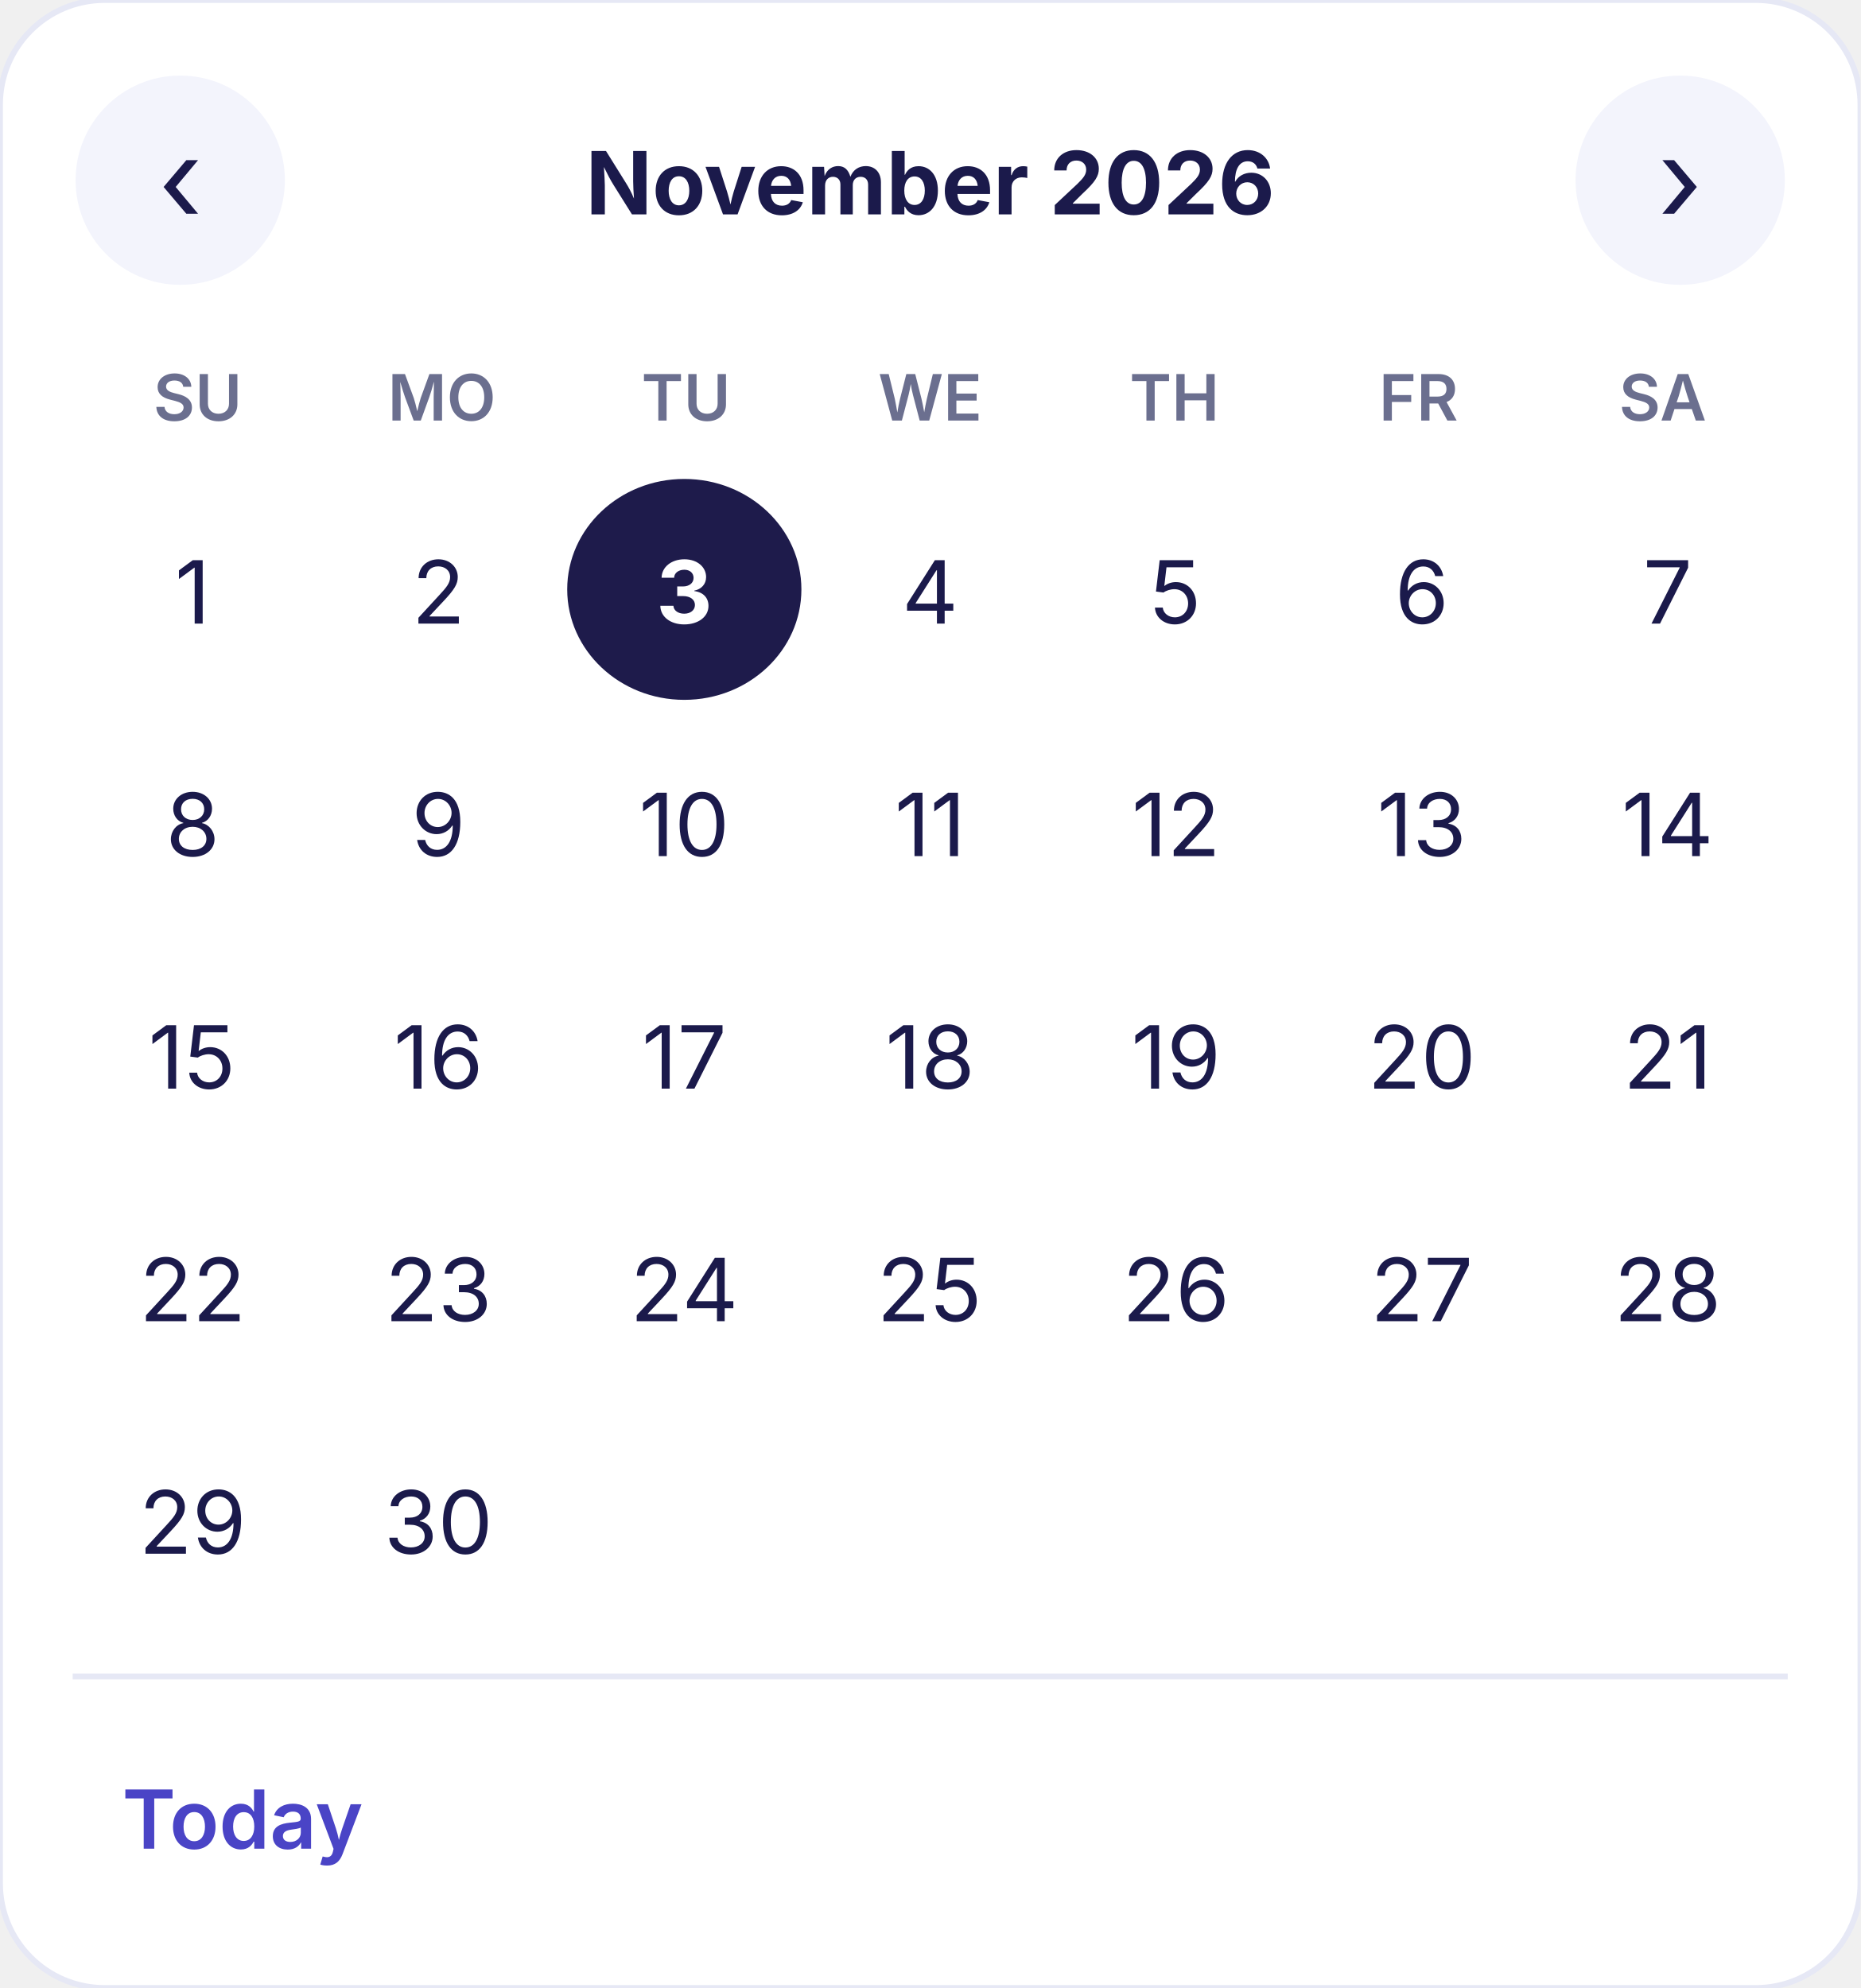
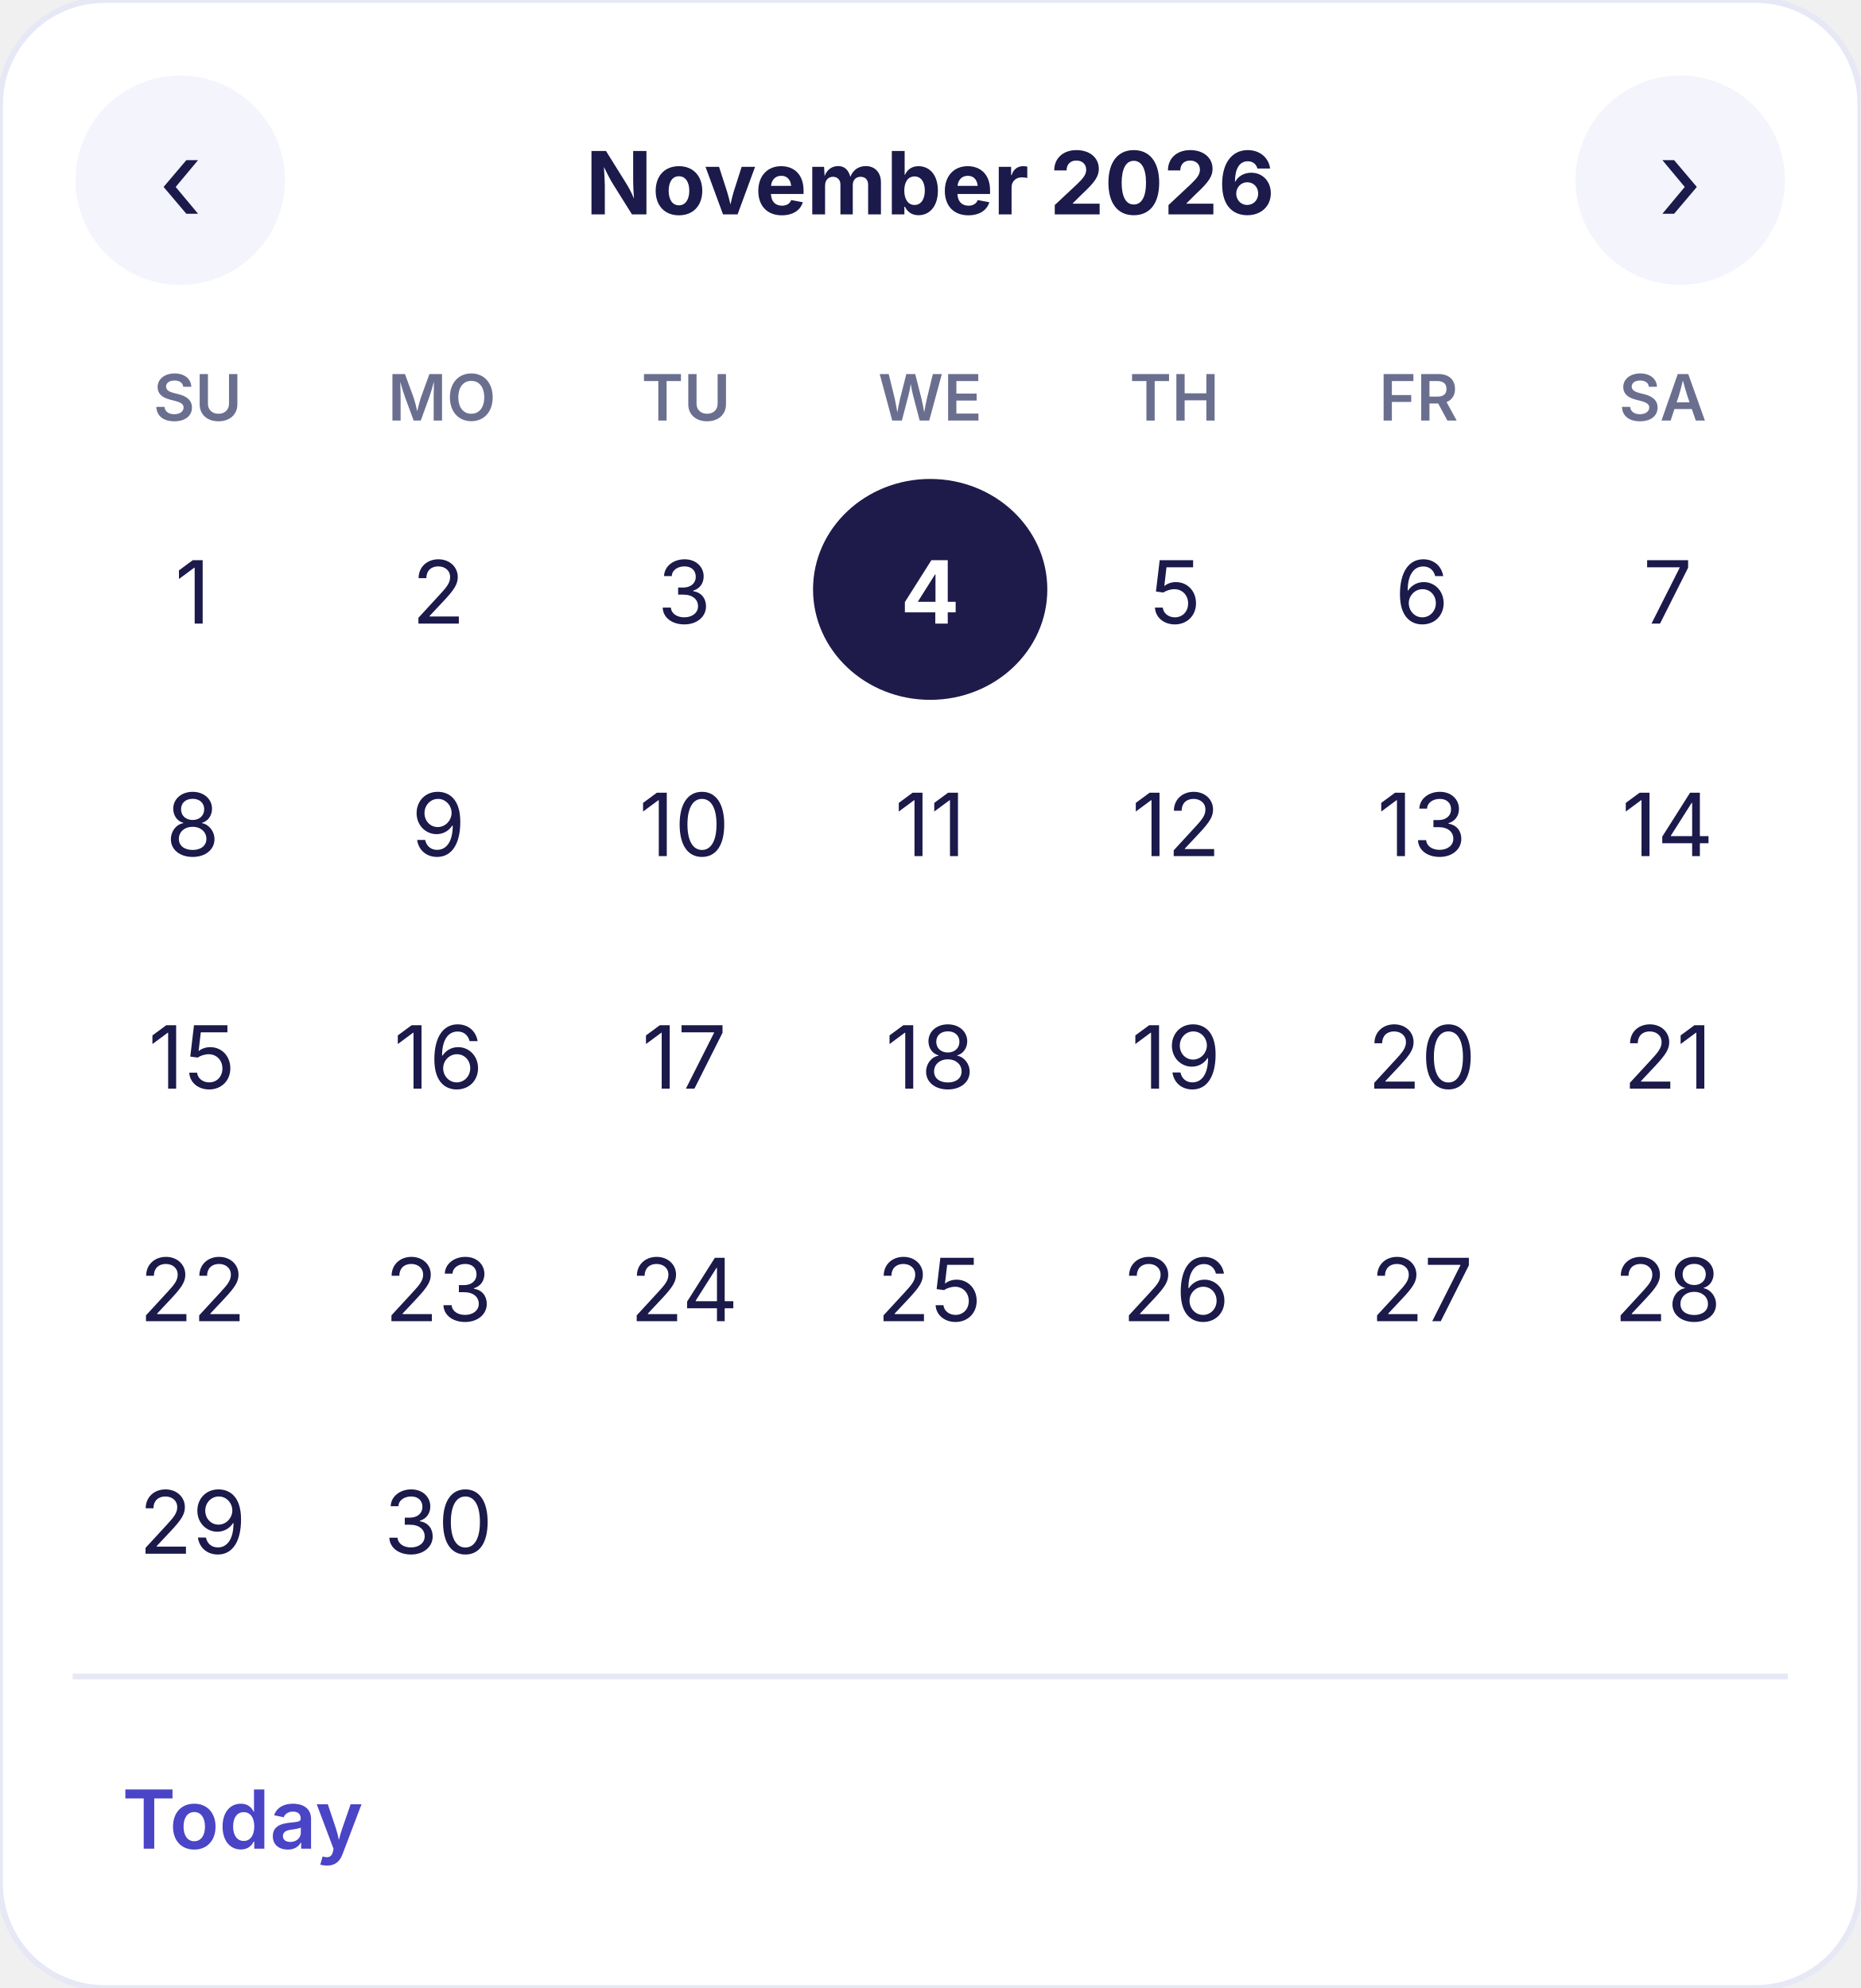
<svg xmlns="http://www.w3.org/2000/svg" data-stacking-context="true" aria-owns="dp-pop1" width="320" height="341.984" viewBox="62 325.609 320 341.984">
  <style />
  <g data-stacking-layer="rootBackgroundAndBorders" />
  <g data-stacking-layer="childStackingContextsWithNegativeStackLevels" />
  <g data-stacking-layer="inFlowNonInlineNonPositionedDescendants" />
  <g data-stacking-layer="nonPositionedFloats" />
  <g data-stacking-layer="inFlowInlineLevelNonPositionedDescendants" />
  <g data-stacking-layer="childStackingContextsWithStackLevelZeroAndPositionedDescendantsWithStackLevelZero" />
  <g data-stacking-layer="childStackingContextsWithPositiveStackLevels">
    <g data-tag="div" id="dp-pop1" class="dp-pop" data-z-index="1000" data-stacking-context="true" aria-label="Choose a date" role="dialog" mask="url(#mask-for-dp-pop11)" aria-owns="dp-head1 dp-wk1 dp-grid1 dp-foot1">
      <g data-stacking-layer="rootBackgroundAndBorders">
        <rect width="320" height="341.984" x="62" y="325.609" fill="rgb(255, 255, 255)" stroke="rgb(230, 232, 245)" stroke-width="1px" rx="18" ry="18" />
      </g>
      <mask id="mask-for-dp-pop11">
        <rect width="320" height="341.984" x="62" y="325.609" fill="#ffffff" />
      </mask>
      <g data-tag="div" id="dp-head1" class="dp-head" data-z-index="auto" data-stacking-context="true" aria-owns="dp-nav1 dp-title1 dp-nav2">
        <g data-tag="button" id="dp-nav1" class="dp-nav" data-z-index="auto" data-stacking-context="true" role="button" aria-labelledby="" aria-label="Previous month">
          <g data-stacking-layer="rootBackgroundAndBorders">
            <rect width="36" height="36" x="75" y="338.609" fill="rgb(243, 244, 252)" rx="18" ry="18" />
          </g>
          <text color="rgb(27, 26, 75)" dominant-baseline="text-after-edge" font-family="Inter, ui-sans-serif, system-ui, -apple-system, &quot;Segoe UI&quot;, Roboto, sans-serif" font-size="20px" font-size-adjust="none" font-stretch="100%" font-style="normal" font-variant="normal" font-weight="400" direction="ltr" letter-spacing="normal" text-decoration="none" text-anchor="start" text-rendering="auto" unicode-bidi="normal" word-spacing="0px" writing-mode="horizontal-tb" user-select="text" fill="rgb(27, 26, 75)">
            <tspan xml:space="preserve" x="89.156" y="368.609" textLength="7.688" lengthAdjust="spacingAndGlyphs">‹</tspan>
          </text>
        </g>
        <g data-tag="b" id="dp-title1" class="dp-title" data-z-index="auto" data-stacking-context="true">
          <text color="rgb(27, 26, 75)" dominant-baseline="text-after-edge" font-family="Inter, ui-sans-serif, system-ui, -apple-system, &quot;Segoe UI&quot;, Roboto, sans-serif" font-size="15px" font-size-adjust="none" font-stretch="100%" font-style="normal" font-variant="normal" font-weight="700" direction="ltr" letter-spacing="normal" text-decoration="none" text-anchor="start" text-rendering="auto" unicode-bidi="normal" word-spacing="0px" writing-mode="horizontal-tb" user-select="text" fill="rgb(27, 26, 75)">
            <tspan xml:space="preserve" x="162.75" y="366.109" textLength="118.516" lengthAdjust="spacingAndGlyphs">November 2026</tspan>
          </text>
        </g>
        <g data-tag="button" id="dp-nav2" class="dp-nav" data-z-index="auto" data-stacking-context="true" role="button" aria-labelledby="" aria-label="Next month">
          <g data-stacking-layer="rootBackgroundAndBorders">
            <rect width="36" height="36" x="333" y="338.609" fill="rgb(243, 244, 252)" rx="18" ry="18" />
          </g>
          <text color="rgb(27, 26, 75)" dominant-baseline="text-after-edge" font-family="Inter, ui-sans-serif, system-ui, -apple-system, &quot;Segoe UI&quot;, Roboto, sans-serif" font-size="20px" font-size-adjust="none" font-stretch="100%" font-style="normal" font-variant="normal" font-weight="400" direction="ltr" letter-spacing="normal" text-decoration="none" text-anchor="start" text-rendering="auto" unicode-bidi="normal" word-spacing="0px" writing-mode="horizontal-tb" user-select="text" fill="rgb(27, 26, 75)">
            <tspan xml:space="preserve" x="347.156" y="368.609" textLength="7.688" lengthAdjust="spacingAndGlyphs">›</tspan>
          </text>
        </g>
      </g>
      <g data-tag="div" id="dp-wk1" class="dp-wk" data-z-index="auto" data-stacking-context="true" aria-owns="span1 span2 span3 span4 span5 span6 span7">
        <g data-tag="span" id="span1" data-z-index="auto" data-stacking-context="true">
          <text color="rgb(107, 111, 143)" dominant-baseline="text-after-edge" font-family="Inter, ui-sans-serif, system-ui, -apple-system, &quot;Segoe UI&quot;, Roboto, sans-serif" font-size="11px" font-size-adjust="none" font-stretch="100%" font-style="normal" font-variant="normal" font-weight="600" direction="ltr" letter-spacing="normal" text-decoration="none" text-anchor="start" text-rendering="auto" unicode-bidi="normal" word-spacing="0px" writing-mode="horizontal-tb" user-select="text" fill="rgb(107, 111, 143)">
            <tspan xml:space="preserve" x="88.375" y="400.609" textLength="15.25" lengthAdjust="spacingAndGlyphs">SU</tspan>
          </text>
        </g>
        <g data-tag="span" id="span2" data-z-index="auto" data-stacking-context="true">
          <text color="rgb(107, 111, 143)" dominant-baseline="text-after-edge" font-family="Inter, ui-sans-serif, system-ui, -apple-system, &quot;Segoe UI&quot;, Roboto, sans-serif" font-size="11px" font-size-adjust="none" font-stretch="100%" font-style="normal" font-variant="normal" font-weight="600" direction="ltr" letter-spacing="normal" text-decoration="none" text-anchor="start" text-rendering="auto" unicode-bidi="normal" word-spacing="0px" writing-mode="horizontal-tb" user-select="text" fill="rgb(107, 111, 143)">
            <tspan xml:space="preserve" x="128.688" y="400.609" textLength="18.609" lengthAdjust="spacingAndGlyphs">MO</tspan>
          </text>
        </g>
        <g data-tag="span" id="span3" data-z-index="auto" data-stacking-context="true">
          <text color="rgb(107, 111, 143)" dominant-baseline="text-after-edge" font-family="Inter, ui-sans-serif, system-ui, -apple-system, &quot;Segoe UI&quot;, Roboto, sans-serif" font-size="11px" font-size-adjust="none" font-stretch="100%" font-style="normal" font-variant="normal" font-weight="600" direction="ltr" letter-spacing="normal" text-decoration="none" text-anchor="start" text-rendering="auto" unicode-bidi="normal" word-spacing="0px" writing-mode="horizontal-tb" user-select="text" fill="rgb(107, 111, 143)">
            <tspan xml:space="preserve" x="172.312" y="400.609" textLength="15.359" lengthAdjust="spacingAndGlyphs">TU</tspan>
          </text>
        </g>
        <g data-tag="span" id="span4" data-z-index="auto" data-stacking-context="true">
          <text color="rgb(107, 111, 143)" dominant-baseline="text-after-edge" font-family="Inter, ui-sans-serif, system-ui, -apple-system, &quot;Segoe UI&quot;, Roboto, sans-serif" font-size="11px" font-size-adjust="none" font-stretch="100%" font-style="normal" font-variant="normal" font-weight="600" direction="ltr" letter-spacing="normal" text-decoration="none" text-anchor="start" text-rendering="auto" unicode-bidi="normal" word-spacing="0px" writing-mode="horizontal-tb" user-select="text" fill="rgb(107, 111, 143)">
            <tspan xml:space="preserve" x="213.047" y="400.609" textLength="17.891" lengthAdjust="spacingAndGlyphs">WE</tspan>
          </text>
        </g>
        <g data-tag="span" id="span5" data-z-index="auto" data-stacking-context="true">
          <text color="rgb(107, 111, 143)" dominant-baseline="text-after-edge" font-family="Inter, ui-sans-serif, system-ui, -apple-system, &quot;Segoe UI&quot;, Roboto, sans-serif" font-size="11px" font-size-adjust="none" font-stretch="100%" font-style="normal" font-variant="normal" font-weight="600" direction="ltr" letter-spacing="normal" text-decoration="none" text-anchor="start" text-rendering="auto" unicode-bidi="normal" word-spacing="0px" writing-mode="horizontal-tb" user-select="text" fill="rgb(107, 111, 143)">
            <tspan xml:space="preserve" x="256.266" y="400.609" textLength="15.469" lengthAdjust="spacingAndGlyphs">TH</tspan>
          </text>
        </g>
        <g data-tag="span" id="span6" data-z-index="auto" data-stacking-context="true">
          <text color="rgb(107, 111, 143)" dominant-baseline="text-after-edge" font-family="Inter, ui-sans-serif, system-ui, -apple-system, &quot;Segoe UI&quot;, Roboto, sans-serif" font-size="11px" font-size-adjust="none" font-stretch="100%" font-style="normal" font-variant="normal" font-weight="600" direction="ltr" letter-spacing="normal" text-decoration="none" text-anchor="start" text-rendering="auto" unicode-bidi="normal" word-spacing="0px" writing-mode="horizontal-tb" user-select="text" fill="rgb(107, 111, 143)">
            <tspan xml:space="preserve" x="299.172" y="400.609" textLength="13.656" lengthAdjust="spacingAndGlyphs">FR</tspan>
          </text>
        </g>
        <g data-tag="span" id="span7" data-z-index="auto" data-stacking-context="true">
          <text color="rgb(107, 111, 143)" dominant-baseline="text-after-edge" font-family="Inter, ui-sans-serif, system-ui, -apple-system, &quot;Segoe UI&quot;, Roboto, sans-serif" font-size="11px" font-size-adjust="none" font-stretch="100%" font-style="normal" font-variant="normal" font-weight="600" direction="ltr" letter-spacing="normal" text-decoration="none" text-anchor="start" text-rendering="auto" unicode-bidi="normal" word-spacing="0px" writing-mode="horizontal-tb" user-select="text" fill="rgb(107, 111, 143)">
            <tspan xml:space="preserve" x="340.469" y="400.609" textLength="15.047" lengthAdjust="spacingAndGlyphs">SA</tspan>
          </text>
        </g>
      </g>
      <g data-tag="div" id="dp-grid1" class="dp-grid" data-z-index="auto" data-stacking-context="true" aria-owns="dp-day1 dp-day2 dp-day3 dp-day4 dp-day5 dp-day6 dp-day7 dp-day8 dp-day9 dp-day10 dp-day11 dp-day12 dp-day13 dp-day14 dp-day15 dp-day16 dp-day17 dp-day18 dp-day19 dp-day20 dp-day21 dp-day22 dp-day23 dp-day24 dp-day25 dp-day26 dp-day27 dp-day28 dp-day29 dp-day30">
        <g data-tag="button" id="dp-day1" class="dp-day" data-z-index="auto" data-stacking-context="true" role="button" aria-labelledby="" aria-label="2026-11-01">
          <text color="rgb(27, 26, 75)" dominant-baseline="text-after-edge" font-family="Inter, ui-sans-serif, system-ui, -apple-system, &quot;Segoe UI&quot;, Roboto, sans-serif" font-size="15px" font-size-adjust="none" font-stretch="100%" font-style="normal" font-variant="normal" font-weight="400" direction="ltr" letter-spacing="normal" text-decoration="none" text-anchor="start" text-rendering="auto" unicode-bidi="normal" word-spacing="0px" writing-mode="horizontal-tb" user-select="text" fill="rgb(27, 26, 75)">
            <tspan xml:space="preserve" x="92.078" y="436.5" textLength="6.109" lengthAdjust="spacingAndGlyphs">1</tspan>
          </text>
        </g>
        <g data-tag="button" id="dp-day2" class="dp-day" data-z-index="auto" data-stacking-context="true" role="button" aria-labelledby="" aria-label="2026-11-02">
          <text color="rgb(27, 26, 75)" dominant-baseline="text-after-edge" font-family="Inter, ui-sans-serif, system-ui, -apple-system, &quot;Segoe UI&quot;, Roboto, sans-serif" font-size="15px" font-size-adjust="none" font-stretch="100%" font-style="normal" font-variant="normal" font-weight="400" direction="ltr" letter-spacing="normal" text-decoration="none" text-anchor="start" text-rendering="auto" unicode-bidi="normal" word-spacing="0px" writing-mode="horizontal-tb" user-select="text" fill="rgb(27, 26, 75)">
            <tspan xml:space="preserve" x="132.844" y="436.5" textLength="9.156" lengthAdjust="spacingAndGlyphs">2</tspan>
          </text>
        </g>
-         <g data-tag="button" id="dp-day3" class="dp-day on today" data-z-index="auto" data-stacking-context="true" role="button" aria-labelledby="" aria-label="2026-11-03" aria-pressed="true">
+         <g data-tag="button" id="dp-day3" class="dp-day" data-z-index="auto" data-stacking-context="true" role="button" aria-labelledby="" aria-label="2026-11-03">
+           <text color="rgb(27, 26, 75)" dominant-baseline="text-after-edge" font-family="Inter, ui-sans-serif, system-ui, -apple-system, &quot;Segoe UI&quot;, Roboto, sans-serif" font-size="15px" font-size-adjust="none" font-stretch="100%" font-style="normal" font-variant="normal" font-weight="400" direction="ltr" letter-spacing="normal" text-decoration="none" text-anchor="start" text-rendering="auto" unicode-bidi="normal" word-spacing="0px" writing-mode="horizontal-tb" user-select="text" fill="rgb(27, 26, 75)">
+             <tspan xml:space="preserve" x="175.062" y="436.5" textLength="9.266" lengthAdjust="spacingAndGlyphs">3</tspan>
+           </text>
+         </g>
+         <g data-tag="button" id="dp-day4" class="dp-day on today" data-z-index="auto" data-stacking-context="true" role="button" aria-labelledby="" aria-label="2026-11-04" aria-pressed="true">
          <g data-stacking-layer="rootBackgroundAndBorders">
-             <rect width="40.281" height="38" x="159.562" y="408" fill="rgb(30, 27, 75)" rx="20.141" ry="19" />
+             <rect width="40.297" height="38" x="201.844" y="408" fill="rgb(30, 27, 75)" rx="20.148" ry="19" />
          </g>
          <text color="rgb(255, 255, 255)" dominant-baseline="text-after-edge" font-family="Inter, ui-sans-serif, system-ui, -apple-system, &quot;Segoe UI&quot;, Roboto, sans-serif" font-size="15px" font-size-adjust="none" font-stretch="100%" font-style="normal" font-variant="normal" font-weight="700" direction="ltr" letter-spacing="normal" text-decoration="none" text-anchor="start" text-rendering="auto" unicode-bidi="normal" word-spacing="0px" writing-mode="horizontal-tb" user-select="text" fill="rgb(255, 255, 255)">
-             <tspan xml:space="preserve" x="174.859" y="436.5" textLength="9.688" lengthAdjust="spacingAndGlyphs">3</tspan>
-           </text>
-         </g>
-         <g data-tag="button" id="dp-day4" class="dp-day" data-z-index="auto" data-stacking-context="true" role="button" aria-labelledby="" aria-label="2026-11-04">
-           <text color="rgb(27, 26, 75)" dominant-baseline="text-after-edge" font-family="Inter, ui-sans-serif, system-ui, -apple-system, &quot;Segoe UI&quot;, Roboto, sans-serif" font-size="15px" font-size-adjust="none" font-stretch="100%" font-style="normal" font-variant="normal" font-weight="400" direction="ltr" letter-spacing="normal" text-decoration="none" text-anchor="start" text-rendering="auto" unicode-bidi="normal" word-spacing="0px" writing-mode="horizontal-tb" user-select="text" fill="rgb(27, 26, 75)">
-             <tspan xml:space="preserve" x="217.141" y="436.5" textLength="9.703" lengthAdjust="spacingAndGlyphs">4</tspan>
+             <tspan xml:space="preserve" x="216.906" y="436.5" textLength="10.156" lengthAdjust="spacingAndGlyphs">4</tspan>
          </text>
        </g>
        <g data-tag="button" id="dp-day5" class="dp-day" data-z-index="auto" data-stacking-context="true" role="button" aria-labelledby="" aria-label="2026-11-05">
          <text color="rgb(27, 26, 75)" dominant-baseline="text-after-edge" font-family="Inter, ui-sans-serif, system-ui, -apple-system, &quot;Segoe UI&quot;, Roboto, sans-serif" font-size="15px" font-size-adjust="none" font-stretch="100%" font-style="normal" font-variant="normal" font-weight="400" direction="ltr" letter-spacing="normal" text-decoration="none" text-anchor="start" text-rendering="auto" unicode-bidi="normal" word-spacing="0px" writing-mode="horizontal-tb" user-select="text" fill="rgb(27, 26, 75)">
            <tspan xml:space="preserve" x="259.719" y="436.5" textLength="9.125" lengthAdjust="spacingAndGlyphs">5</tspan>
          </text>
        </g>
        <g data-tag="button" id="dp-day6" class="dp-day" data-z-index="auto" data-stacking-context="true" role="button" aria-labelledby="" aria-label="2026-11-06">
          <text color="rgb(27, 26, 75)" dominant-baseline="text-after-edge" font-family="Inter, ui-sans-serif, system-ui, -apple-system, &quot;Segoe UI&quot;, Roboto, sans-serif" font-size="15px" font-size-adjust="none" font-stretch="100%" font-style="normal" font-variant="normal" font-weight="400" direction="ltr" letter-spacing="normal" text-decoration="none" text-anchor="start" text-rendering="auto" unicode-bidi="normal" word-spacing="0px" writing-mode="horizontal-tb" user-select="text" fill="rgb(27, 26, 75)">
            <tspan xml:space="preserve" x="301.906" y="436.5" textLength="9.312" lengthAdjust="spacingAndGlyphs">6</tspan>
          </text>
        </g>
        <g data-tag="button" id="dp-day7" class="dp-day" data-z-index="auto" data-stacking-context="true" role="button" aria-labelledby="" aria-label="2026-11-07">
          <text color="rgb(27, 26, 75)" dominant-baseline="text-after-edge" font-family="Inter, ui-sans-serif, system-ui, -apple-system, &quot;Segoe UI&quot;, Roboto, sans-serif" font-size="15px" font-size-adjust="none" font-stretch="100%" font-style="normal" font-variant="normal" font-weight="400" direction="ltr" letter-spacing="normal" text-decoration="none" text-anchor="start" text-rendering="auto" unicode-bidi="normal" word-spacing="0px" writing-mode="horizontal-tb" user-select="text" fill="rgb(27, 26, 75)">
            <tspan xml:space="preserve" x="344.594" y="436.5" textLength="8.5" lengthAdjust="spacingAndGlyphs">7</tspan>
          </text>
        </g>
        <g data-tag="button" id="dp-day8" class="dp-day" data-z-index="auto" data-stacking-context="true" role="button" aria-labelledby="" aria-label="2026-11-08">
          <text color="rgb(27, 26, 75)" dominant-baseline="text-after-edge" font-family="Inter, ui-sans-serif, system-ui, -apple-system, &quot;Segoe UI&quot;, Roboto, sans-serif" font-size="15px" font-size-adjust="none" font-stretch="100%" font-style="normal" font-variant="normal" font-weight="400" direction="ltr" letter-spacing="normal" text-decoration="none" text-anchor="start" text-rendering="auto" unicode-bidi="normal" word-spacing="0px" writing-mode="horizontal-tb" user-select="text" fill="rgb(27, 26, 75)">
            <tspan xml:space="preserve" x="90.5" y="476.5" textLength="9.281" lengthAdjust="spacingAndGlyphs">8</tspan>
          </text>
        </g>
        <g data-tag="button" id="dp-day9" class="dp-day" data-z-index="auto" data-stacking-context="true" role="button" aria-labelledby="" aria-label="2026-11-09">
          <text color="rgb(27, 26, 75)" dominant-baseline="text-after-edge" font-family="Inter, ui-sans-serif, system-ui, -apple-system, &quot;Segoe UI&quot;, Roboto, sans-serif" font-size="15px" font-size-adjust="none" font-stretch="100%" font-style="normal" font-variant="normal" font-weight="400" direction="ltr" letter-spacing="normal" text-decoration="none" text-anchor="start" text-rendering="auto" unicode-bidi="normal" word-spacing="0px" writing-mode="horizontal-tb" user-select="text" fill="rgb(27, 26, 75)">
            <tspan xml:space="preserve" x="132.766" y="476.5" textLength="9.312" lengthAdjust="spacingAndGlyphs">9</tspan>
          </text>
        </g>
        <g data-tag="button" id="dp-day10" class="dp-day" data-z-index="auto" data-stacking-context="true" role="button" aria-labelledby="" aria-label="2026-11-10">
          <text color="rgb(27, 26, 75)" dominant-baseline="text-after-edge" font-family="Inter, ui-sans-serif, system-ui, -apple-system, &quot;Segoe UI&quot;, Roboto, sans-serif" font-size="15px" font-size-adjust="none" font-stretch="100%" font-style="normal" font-variant="normal" font-weight="400" direction="ltr" letter-spacing="normal" text-decoration="none" text-anchor="start" text-rendering="auto" unicode-bidi="normal" word-spacing="0px" writing-mode="horizontal-tb" user-select="text" fill="rgb(27, 26, 75)">
            <tspan xml:space="preserve" x="171.906" y="476.5" textLength="15.578" lengthAdjust="spacingAndGlyphs">10</tspan>
          </text>
        </g>
        <g data-tag="button" id="dp-day11" class="dp-day" data-z-index="auto" data-stacking-context="true" role="button" aria-labelledby="" aria-label="2026-11-11">
          <text color="rgb(27, 26, 75)" dominant-baseline="text-after-edge" font-family="Inter, ui-sans-serif, system-ui, -apple-system, &quot;Segoe UI&quot;, Roboto, sans-serif" font-size="15px" font-size-adjust="none" font-stretch="100%" font-style="normal" font-variant="normal" font-weight="400" direction="ltr" letter-spacing="normal" text-decoration="none" text-anchor="start" text-rendering="auto" unicode-bidi="normal" word-spacing="0px" writing-mode="horizontal-tb" user-select="text" fill="rgb(27, 26, 75)">
            <tspan xml:space="preserve" x="215.891" y="476.5" textLength="12.203" lengthAdjust="spacingAndGlyphs">11</tspan>
          </text>
        </g>
        <g data-tag="button" id="dp-day12" class="dp-day" data-z-index="auto" data-stacking-context="true" role="button" aria-labelledby="" aria-label="2026-11-12">
          <text color="rgb(27, 26, 75)" dominant-baseline="text-after-edge" font-family="Inter, ui-sans-serif, system-ui, -apple-system, &quot;Segoe UI&quot;, Roboto, sans-serif" font-size="15px" font-size-adjust="none" font-stretch="100%" font-style="normal" font-variant="normal" font-weight="400" direction="ltr" letter-spacing="normal" text-decoration="none" text-anchor="start" text-rendering="auto" unicode-bidi="normal" word-spacing="0px" writing-mode="horizontal-tb" user-select="text" fill="rgb(27, 26, 75)">
            <tspan xml:space="preserve" x="256.656" y="476.5" textLength="15.25" lengthAdjust="spacingAndGlyphs">12</tspan>
          </text>
        </g>
        <g data-tag="button" id="dp-day13" class="dp-day" data-z-index="auto" data-stacking-context="true" role="button" aria-labelledby="" aria-label="2026-11-13">
          <text color="rgb(27, 26, 75)" dominant-baseline="text-after-edge" font-family="Inter, ui-sans-serif, system-ui, -apple-system, &quot;Segoe UI&quot;, Roboto, sans-serif" font-size="15px" font-size-adjust="none" font-stretch="100%" font-style="normal" font-variant="normal" font-weight="400" direction="ltr" letter-spacing="normal" text-decoration="none" text-anchor="start" text-rendering="auto" unicode-bidi="normal" word-spacing="0px" writing-mode="horizontal-tb" user-select="text" fill="rgb(27, 26, 75)">
            <tspan xml:space="preserve" x="298.875" y="476.5" textLength="15.375" lengthAdjust="spacingAndGlyphs">13</tspan>
          </text>
        </g>
        <g data-tag="button" id="dp-day14" class="dp-day" data-z-index="auto" data-stacking-context="true" role="button" aria-labelledby="" aria-label="2026-11-14">
          <text color="rgb(27, 26, 75)" dominant-baseline="text-after-edge" font-family="Inter, ui-sans-serif, system-ui, -apple-system, &quot;Segoe UI&quot;, Roboto, sans-serif" font-size="15px" font-size-adjust="none" font-stretch="100%" font-style="normal" font-variant="normal" font-weight="400" direction="ltr" letter-spacing="normal" text-decoration="none" text-anchor="start" text-rendering="auto" unicode-bidi="normal" word-spacing="0px" writing-mode="horizontal-tb" user-select="text" fill="rgb(27, 26, 75)">
            <tspan xml:space="preserve" x="340.938" y="476.5" textLength="15.797" lengthAdjust="spacingAndGlyphs">14</tspan>
          </text>
        </g>
        <g data-tag="button" id="dp-day15" class="dp-day" data-z-index="auto" data-stacking-context="true" role="button" aria-labelledby="" aria-label="2026-11-15">
          <text color="rgb(27, 26, 75)" dominant-baseline="text-after-edge" font-family="Inter, ui-sans-serif, system-ui, -apple-system, &quot;Segoe UI&quot;, Roboto, sans-serif" font-size="15px" font-size-adjust="none" font-stretch="100%" font-style="normal" font-variant="normal" font-weight="400" direction="ltr" letter-spacing="normal" text-decoration="none" text-anchor="start" text-rendering="auto" unicode-bidi="normal" word-spacing="0px" writing-mode="horizontal-tb" user-select="text" fill="rgb(27, 26, 75)">
            <tspan xml:space="preserve" x="87.516" y="516.5" textLength="15.234" lengthAdjust="spacingAndGlyphs">15</tspan>
          </text>
        </g>
        <g data-tag="button" id="dp-day16" class="dp-day" data-z-index="auto" data-stacking-context="true" role="button" aria-labelledby="" aria-label="2026-11-16">
          <text color="rgb(27, 26, 75)" dominant-baseline="text-after-edge" font-family="Inter, ui-sans-serif, system-ui, -apple-system, &quot;Segoe UI&quot;, Roboto, sans-serif" font-size="15px" font-size-adjust="none" font-stretch="100%" font-style="normal" font-variant="normal" font-weight="400" direction="ltr" letter-spacing="normal" text-decoration="none" text-anchor="start" text-rendering="auto" unicode-bidi="normal" word-spacing="0px" writing-mode="horizontal-tb" user-select="text" fill="rgb(27, 26, 75)">
            <tspan xml:space="preserve" x="129.719" y="516.5" textLength="15.406" lengthAdjust="spacingAndGlyphs">16</tspan>
          </text>
        </g>
        <g data-tag="button" id="dp-day17" class="dp-day" data-z-index="auto" data-stacking-context="true" role="button" aria-labelledby="" aria-label="2026-11-17">
          <text color="rgb(27, 26, 75)" dominant-baseline="text-after-edge" font-family="Inter, ui-sans-serif, system-ui, -apple-system, &quot;Segoe UI&quot;, Roboto, sans-serif" font-size="15px" font-size-adjust="none" font-stretch="100%" font-style="normal" font-variant="normal" font-weight="400" direction="ltr" letter-spacing="normal" text-decoration="none" text-anchor="start" text-rendering="auto" unicode-bidi="normal" word-spacing="0px" writing-mode="horizontal-tb" user-select="text" fill="rgb(27, 26, 75)">
            <tspan xml:space="preserve" x="172.406" y="516.5" textLength="14.594" lengthAdjust="spacingAndGlyphs">17</tspan>
          </text>
        </g>
        <g data-tag="button" id="dp-day18" class="dp-day" data-z-index="auto" data-stacking-context="true" role="button" aria-labelledby="" aria-label="2026-11-18">
          <text color="rgb(27, 26, 75)" dominant-baseline="text-after-edge" font-family="Inter, ui-sans-serif, system-ui, -apple-system, &quot;Segoe UI&quot;, Roboto, sans-serif" font-size="15px" font-size-adjust="none" font-stretch="100%" font-style="normal" font-variant="normal" font-weight="400" direction="ltr" letter-spacing="normal" text-decoration="none" text-anchor="start" text-rendering="auto" unicode-bidi="normal" word-spacing="0px" writing-mode="horizontal-tb" user-select="text" fill="rgb(27, 26, 75)">
            <tspan xml:space="preserve" x="214.297" y="516.5" textLength="15.391" lengthAdjust="spacingAndGlyphs">18</tspan>
          </text>
        </g>
        <g data-tag="button" id="dp-day19" class="dp-day" data-z-index="auto" data-stacking-context="true" role="button" aria-labelledby="" aria-label="2026-11-19">
          <text color="rgb(27, 26, 75)" dominant-baseline="text-after-edge" font-family="Inter, ui-sans-serif, system-ui, -apple-system, &quot;Segoe UI&quot;, Roboto, sans-serif" font-size="15px" font-size-adjust="none" font-stretch="100%" font-style="normal" font-variant="normal" font-weight="400" direction="ltr" letter-spacing="normal" text-decoration="none" text-anchor="start" text-rendering="auto" unicode-bidi="normal" word-spacing="0px" writing-mode="horizontal-tb" user-select="text" fill="rgb(27, 26, 75)">
            <tspan xml:space="preserve" x="256.578" y="516.5" textLength="15.406" lengthAdjust="spacingAndGlyphs">19</tspan>
          </text>
        </g>
        <g data-tag="button" id="dp-day20" class="dp-day" data-z-index="auto" data-stacking-context="true" role="button" aria-labelledby="" aria-label="2026-11-20">
          <text color="rgb(27, 26, 75)" dominant-baseline="text-after-edge" font-family="Inter, ui-sans-serif, system-ui, -apple-system, &quot;Segoe UI&quot;, Roboto, sans-serif" font-size="15px" font-size-adjust="none" font-stretch="100%" font-style="normal" font-variant="normal" font-weight="400" direction="ltr" letter-spacing="normal" text-decoration="none" text-anchor="start" text-rendering="auto" unicode-bidi="normal" word-spacing="0px" writing-mode="horizontal-tb" user-select="text" fill="rgb(27, 26, 75)">
            <tspan xml:space="preserve" x="297.25" y="516.5" textLength="18.625" lengthAdjust="spacingAndGlyphs">20</tspan>
          </text>
        </g>
        <g data-tag="button" id="dp-day21" class="dp-day" data-z-index="auto" data-stacking-context="true" role="button" aria-labelledby="" aria-label="2026-11-21">
          <text color="rgb(27, 26, 75)" dominant-baseline="text-after-edge" font-family="Inter, ui-sans-serif, system-ui, -apple-system, &quot;Segoe UI&quot;, Roboto, sans-serif" font-size="15px" font-size-adjust="none" font-stretch="100%" font-style="normal" font-variant="normal" font-weight="400" direction="ltr" letter-spacing="normal" text-decoration="none" text-anchor="start" text-rendering="auto" unicode-bidi="normal" word-spacing="0px" writing-mode="horizontal-tb" user-select="text" fill="rgb(27, 26, 75)">
            <tspan xml:space="preserve" x="341.219" y="516.5" textLength="15.25" lengthAdjust="spacingAndGlyphs">21</tspan>
          </text>
        </g>
        <g data-tag="button" id="dp-day22" class="dp-day" data-z-index="auto" data-stacking-context="true" role="button" aria-labelledby="" aria-label="2026-11-22">
          <text color="rgb(27, 26, 75)" dominant-baseline="text-after-edge" font-family="Inter, ui-sans-serif, system-ui, -apple-system, &quot;Segoe UI&quot;, Roboto, sans-serif" font-size="15px" font-size-adjust="none" font-stretch="100%" font-style="normal" font-variant="normal" font-weight="400" direction="ltr" letter-spacing="normal" text-decoration="none" text-anchor="start" text-rendering="auto" unicode-bidi="normal" word-spacing="0px" writing-mode="horizontal-tb" user-select="text" fill="rgb(27, 26, 75)">
            <tspan xml:space="preserve" x="85.984" y="556.5" textLength="18.297" lengthAdjust="spacingAndGlyphs">22</tspan>
          </text>
        </g>
        <g data-tag="button" id="dp-day23" class="dp-day" data-z-index="auto" data-stacking-context="true" role="button" aria-labelledby="" aria-label="2026-11-23">
          <text color="rgb(27, 26, 75)" dominant-baseline="text-after-edge" font-family="Inter, ui-sans-serif, system-ui, -apple-system, &quot;Segoe UI&quot;, Roboto, sans-serif" font-size="15px" font-size-adjust="none" font-stretch="100%" font-style="normal" font-variant="normal" font-weight="400" direction="ltr" letter-spacing="normal" text-decoration="none" text-anchor="start" text-rendering="auto" unicode-bidi="normal" word-spacing="0px" writing-mode="horizontal-tb" user-select="text" fill="rgb(27, 26, 75)">
            <tspan xml:space="preserve" x="128.203" y="556.5" textLength="18.422" lengthAdjust="spacingAndGlyphs">23</tspan>
          </text>
        </g>
        <g data-tag="button" id="dp-day24" class="dp-day" data-z-index="auto" data-stacking-context="true" role="button" aria-labelledby="" aria-label="2026-11-24">
          <text color="rgb(27, 26, 75)" dominant-baseline="text-after-edge" font-family="Inter, ui-sans-serif, system-ui, -apple-system, &quot;Segoe UI&quot;, Roboto, sans-serif" font-size="15px" font-size-adjust="none" font-stretch="100%" font-style="normal" font-variant="normal" font-weight="400" direction="ltr" letter-spacing="normal" text-decoration="none" text-anchor="start" text-rendering="auto" unicode-bidi="normal" word-spacing="0px" writing-mode="horizontal-tb" user-select="text" fill="rgb(27, 26, 75)">
            <tspan xml:space="preserve" x="170.391" y="556.5" textLength="18.609" lengthAdjust="spacingAndGlyphs">24</tspan>
          </text>
        </g>
        <g data-tag="button" id="dp-day25" class="dp-day" data-z-index="auto" data-stacking-context="true" role="button" aria-labelledby="" aria-label="2026-11-25">
          <text color="rgb(27, 26, 75)" dominant-baseline="text-after-edge" font-family="Inter, ui-sans-serif, system-ui, -apple-system, &quot;Segoe UI&quot;, Roboto, sans-serif" font-size="15px" font-size-adjust="none" font-stretch="100%" font-style="normal" font-variant="normal" font-weight="400" direction="ltr" letter-spacing="normal" text-decoration="none" text-anchor="start" text-rendering="auto" unicode-bidi="normal" word-spacing="0px" writing-mode="horizontal-tb" user-select="text" fill="rgb(27, 26, 75)">
            <tspan xml:space="preserve" x="212.844" y="556.5" textLength="18.281" lengthAdjust="spacingAndGlyphs">25</tspan>
          </text>
        </g>
        <g data-tag="button" id="dp-day26" class="dp-day" data-z-index="auto" data-stacking-context="true" role="button" aria-labelledby="" aria-label="2026-11-26">
          <text color="rgb(27, 26, 75)" dominant-baseline="text-after-edge" font-family="Inter, ui-sans-serif, system-ui, -apple-system, &quot;Segoe UI&quot;, Roboto, sans-serif" font-size="15px" font-size-adjust="none" font-stretch="100%" font-style="normal" font-variant="normal" font-weight="400" direction="ltr" letter-spacing="normal" text-decoration="none" text-anchor="start" text-rendering="auto" unicode-bidi="normal" word-spacing="0px" writing-mode="horizontal-tb" user-select="text" fill="rgb(27, 26, 75)">
            <tspan xml:space="preserve" x="255.047" y="556.5" textLength="18.453" lengthAdjust="spacingAndGlyphs">26</tspan>
          </text>
        </g>
        <g data-tag="button" id="dp-day27" class="dp-day" data-z-index="auto" data-stacking-context="true" role="button" aria-labelledby="" aria-label="2026-11-27">
          <text color="rgb(27, 26, 75)" dominant-baseline="text-after-edge" font-family="Inter, ui-sans-serif, system-ui, -apple-system, &quot;Segoe UI&quot;, Roboto, sans-serif" font-size="15px" font-size-adjust="none" font-stretch="100%" font-style="normal" font-variant="normal" font-weight="400" direction="ltr" letter-spacing="normal" text-decoration="none" text-anchor="start" text-rendering="auto" unicode-bidi="normal" word-spacing="0px" writing-mode="horizontal-tb" user-select="text" fill="rgb(27, 26, 75)">
            <tspan xml:space="preserve" x="297.734" y="556.5" textLength="17.641" lengthAdjust="spacingAndGlyphs">27</tspan>
          </text>
        </g>
        <g data-tag="button" id="dp-day28" class="dp-day" data-z-index="auto" data-stacking-context="true" role="button" aria-labelledby="" aria-label="2026-11-28">
          <text color="rgb(27, 26, 75)" dominant-baseline="text-after-edge" font-family="Inter, ui-sans-serif, system-ui, -apple-system, &quot;Segoe UI&quot;, Roboto, sans-serif" font-size="15px" font-size-adjust="none" font-stretch="100%" font-style="normal" font-variant="normal" font-weight="400" direction="ltr" letter-spacing="normal" text-decoration="none" text-anchor="start" text-rendering="auto" unicode-bidi="normal" word-spacing="0px" writing-mode="horizontal-tb" user-select="text" fill="rgb(27, 26, 75)">
            <tspan xml:space="preserve" x="339.625" y="556.5" textLength="18.438" lengthAdjust="spacingAndGlyphs">28</tspan>
          </text>
        </g>
        <g data-tag="button" id="dp-day29" class="dp-day" data-z-index="auto" data-stacking-context="true" role="button" aria-labelledby="" aria-label="2026-11-29">
          <text color="rgb(27, 26, 75)" dominant-baseline="text-after-edge" font-family="Inter, ui-sans-serif, system-ui, -apple-system, &quot;Segoe UI&quot;, Roboto, sans-serif" font-size="15px" font-size-adjust="none" font-stretch="100%" font-style="normal" font-variant="normal" font-weight="400" direction="ltr" letter-spacing="normal" text-decoration="none" text-anchor="start" text-rendering="auto" unicode-bidi="normal" word-spacing="0px" writing-mode="horizontal-tb" user-select="text" fill="rgb(27, 26, 75)">
            <tspan xml:space="preserve" x="85.906" y="596.5" textLength="18.453" lengthAdjust="spacingAndGlyphs">29</tspan>
          </text>
        </g>
        <g data-tag="button" id="dp-day30" class="dp-day" data-z-index="auto" data-stacking-context="true" role="button" aria-labelledby="" aria-label="2026-11-30">
          <text color="rgb(27, 26, 75)" dominant-baseline="text-after-edge" font-family="Inter, ui-sans-serif, system-ui, -apple-system, &quot;Segoe UI&quot;, Roboto, sans-serif" font-size="15px" font-size-adjust="none" font-stretch="100%" font-style="normal" font-variant="normal" font-weight="400" direction="ltr" letter-spacing="normal" text-decoration="none" text-anchor="start" text-rendering="auto" unicode-bidi="normal" word-spacing="0px" writing-mode="horizontal-tb" user-select="text" fill="rgb(27, 26, 75)">
            <tspan xml:space="preserve" x="128.047" y="596.5" textLength="18.734" lengthAdjust="spacingAndGlyphs">30</tspan>
          </text>
        </g>
      </g>
      <g data-tag="div" id="dp-foot1" class="dp-foot" data-z-index="auto" data-stacking-context="true" aria-owns="dp-today1">
        <g data-stacking-layer="rootBackgroundAndBorders">
          <line stroke-linecap="square" stroke="rgb(230, 232, 245)" stroke-width="1px" x1="75" x2="369" y1="614" y2="614" />
        </g>
        <g data-tag="button" id="dp-today1" class="dp-today" data-z-index="auto" data-stacking-context="true" role="button" aria-labelledby="">
          <text color="rgb(74, 68, 198)" dominant-baseline="text-after-edge" font-family="Inter, ui-sans-serif, system-ui, -apple-system, &quot;Segoe UI&quot;, Roboto, sans-serif" font-size="14px" font-size-adjust="none" font-stretch="100%" font-style="normal" font-variant="normal" font-weight="600" direction="ltr" letter-spacing="normal" text-decoration="none" text-anchor="start" text-rendering="auto" unicode-bidi="normal" word-spacing="0px" writing-mode="horizontal-tb" user-select="text" fill="rgb(74, 68, 198)">
            <tspan xml:space="preserve" x="83" y="647" textLength="41.453" lengthAdjust="spacingAndGlyphs">Today</tspan>
          </text>
        </g>
      </g>
    </g>
  </g>
</svg>
